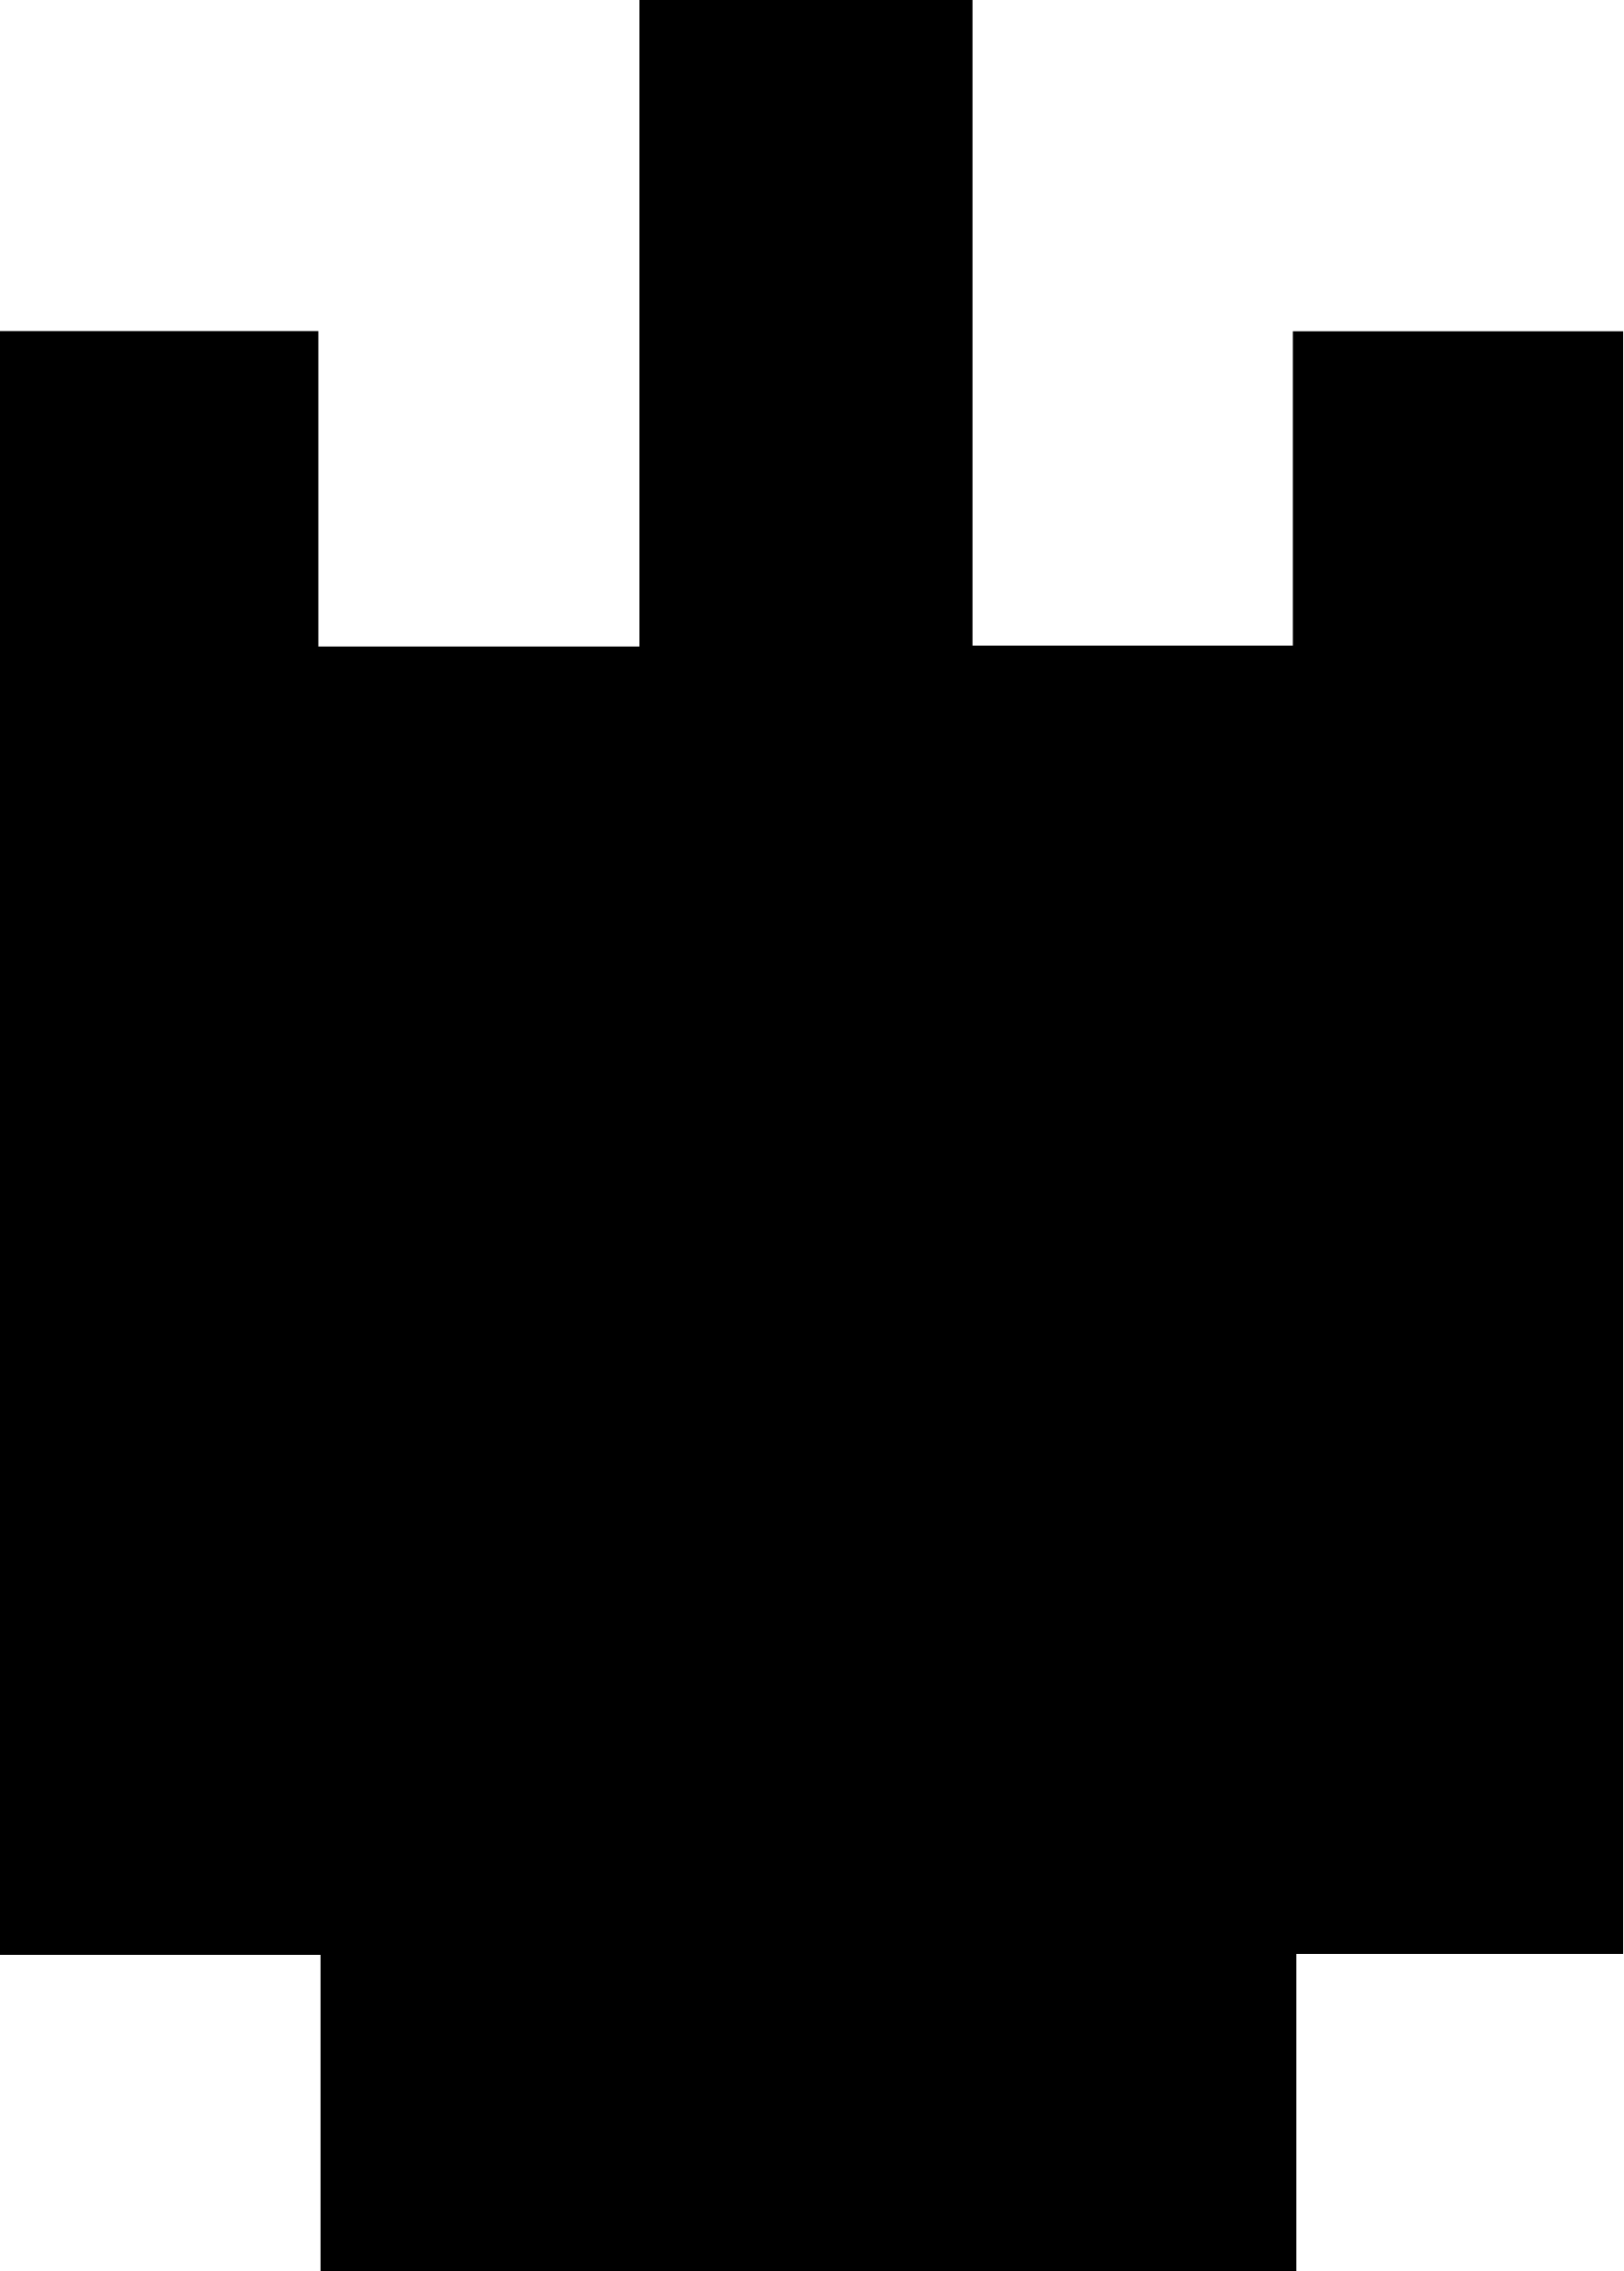
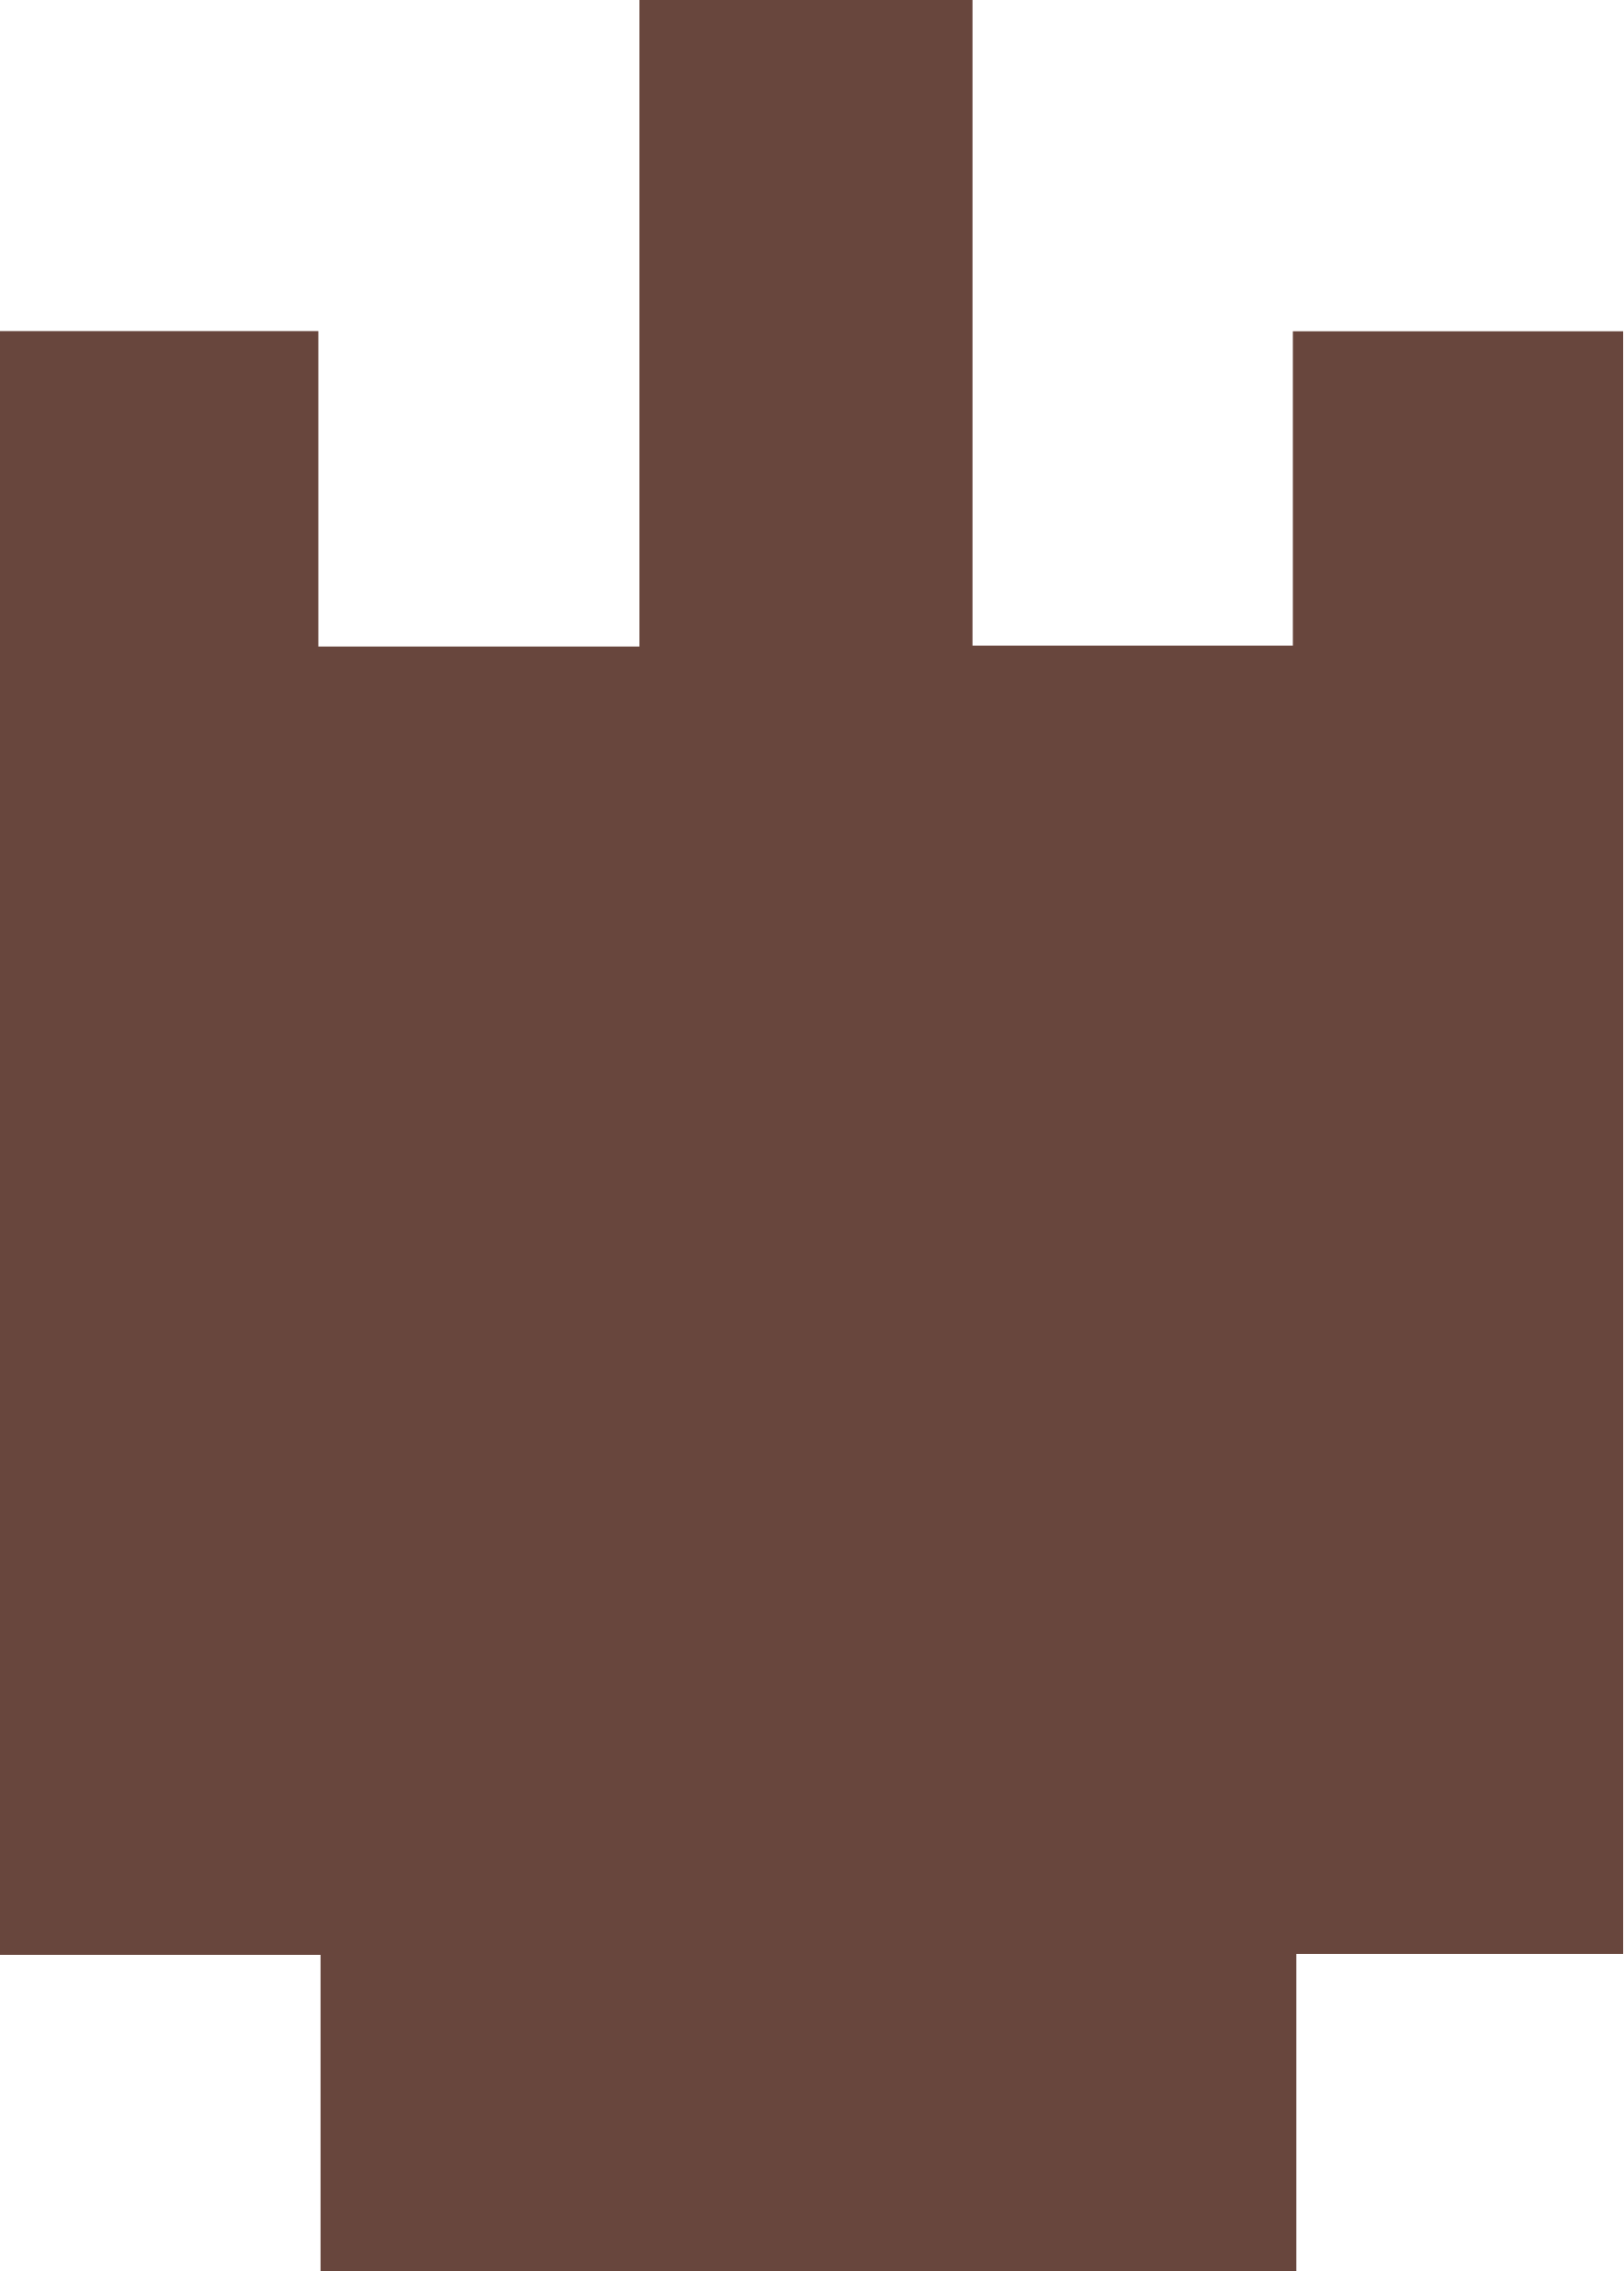
<svg xmlns="http://www.w3.org/2000/svg" id="Layer_1" data-name="Layer 1" viewBox="0 0 88.17 123.33">
-   <path d="M111.34,116.66H93.59v17.22h-53V116.71H23.18V28.53H40.47V45.66H57.91V10.55H76V45.61H93.4V28.54h17.94Z" transform="translate(-23.18 -10.55)" />
+   <path d="M111.34,116.66H93.59v17.22h-53V116.71H23.18V28.53H40.47V45.66H57.91V10.55H76V45.61H93.4V28.54h17.94Z" transform="translate(-23.18 -10.55)" fill="#68463d" />
</svg>
